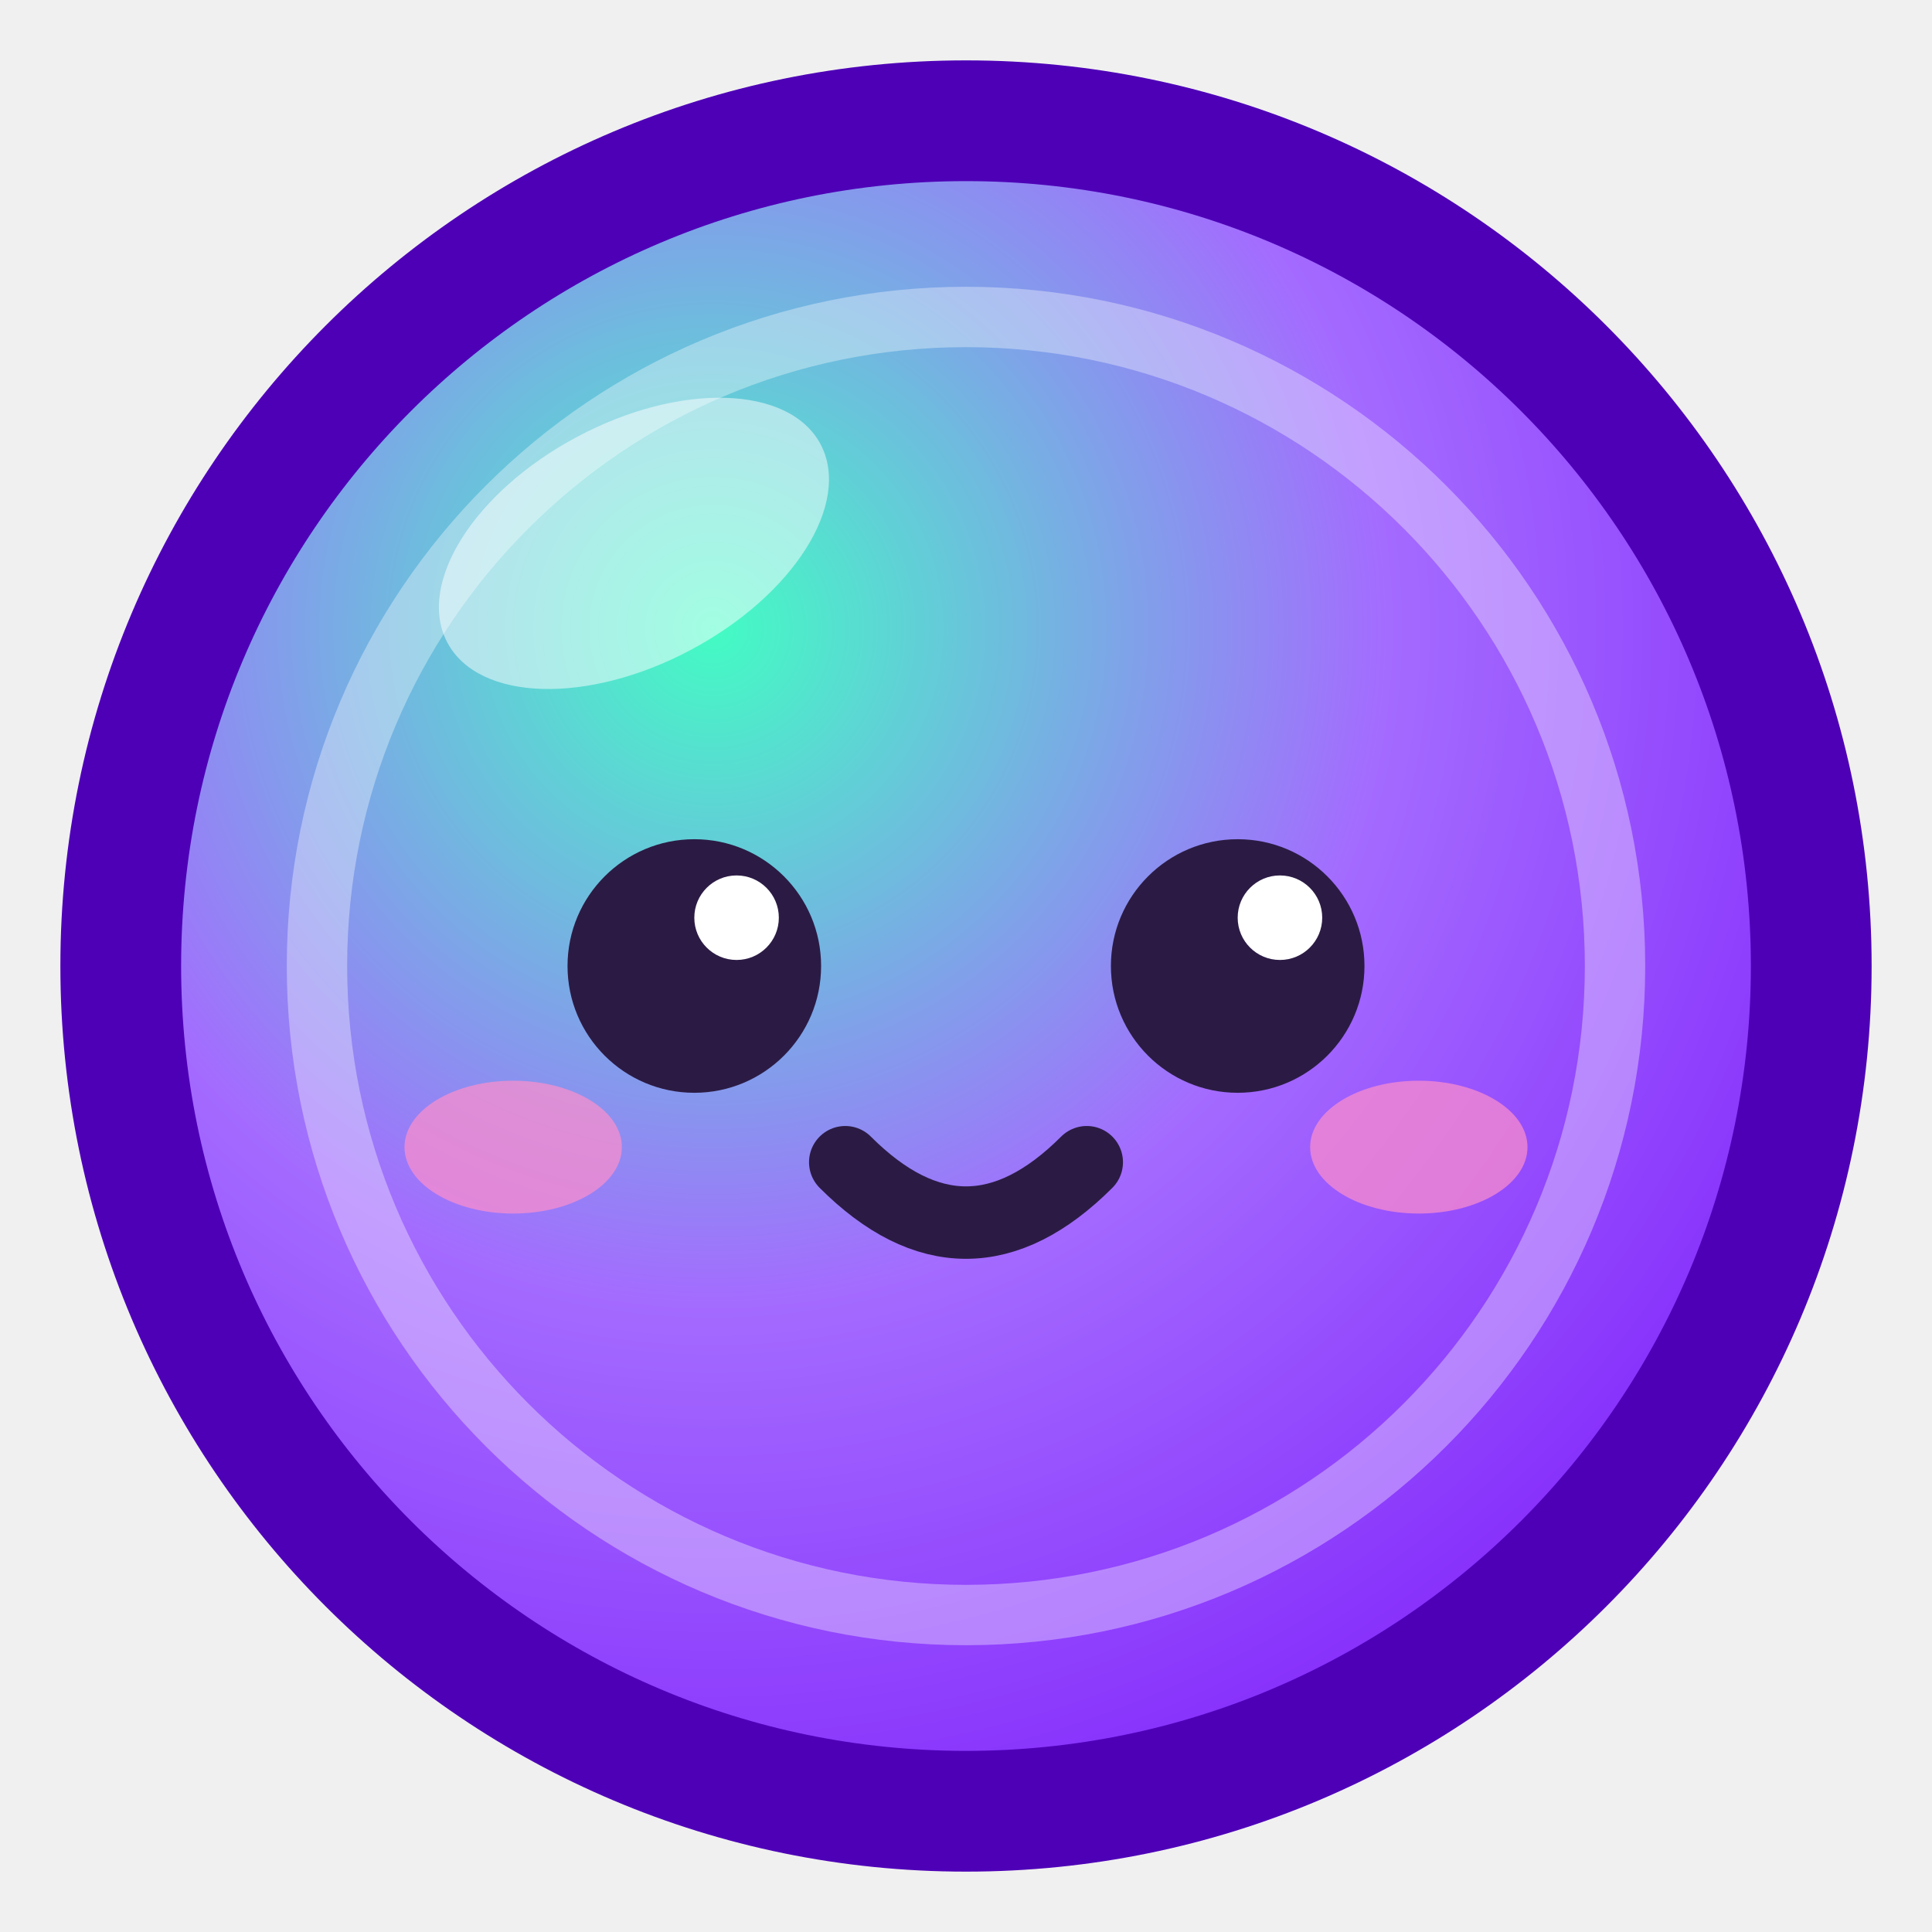
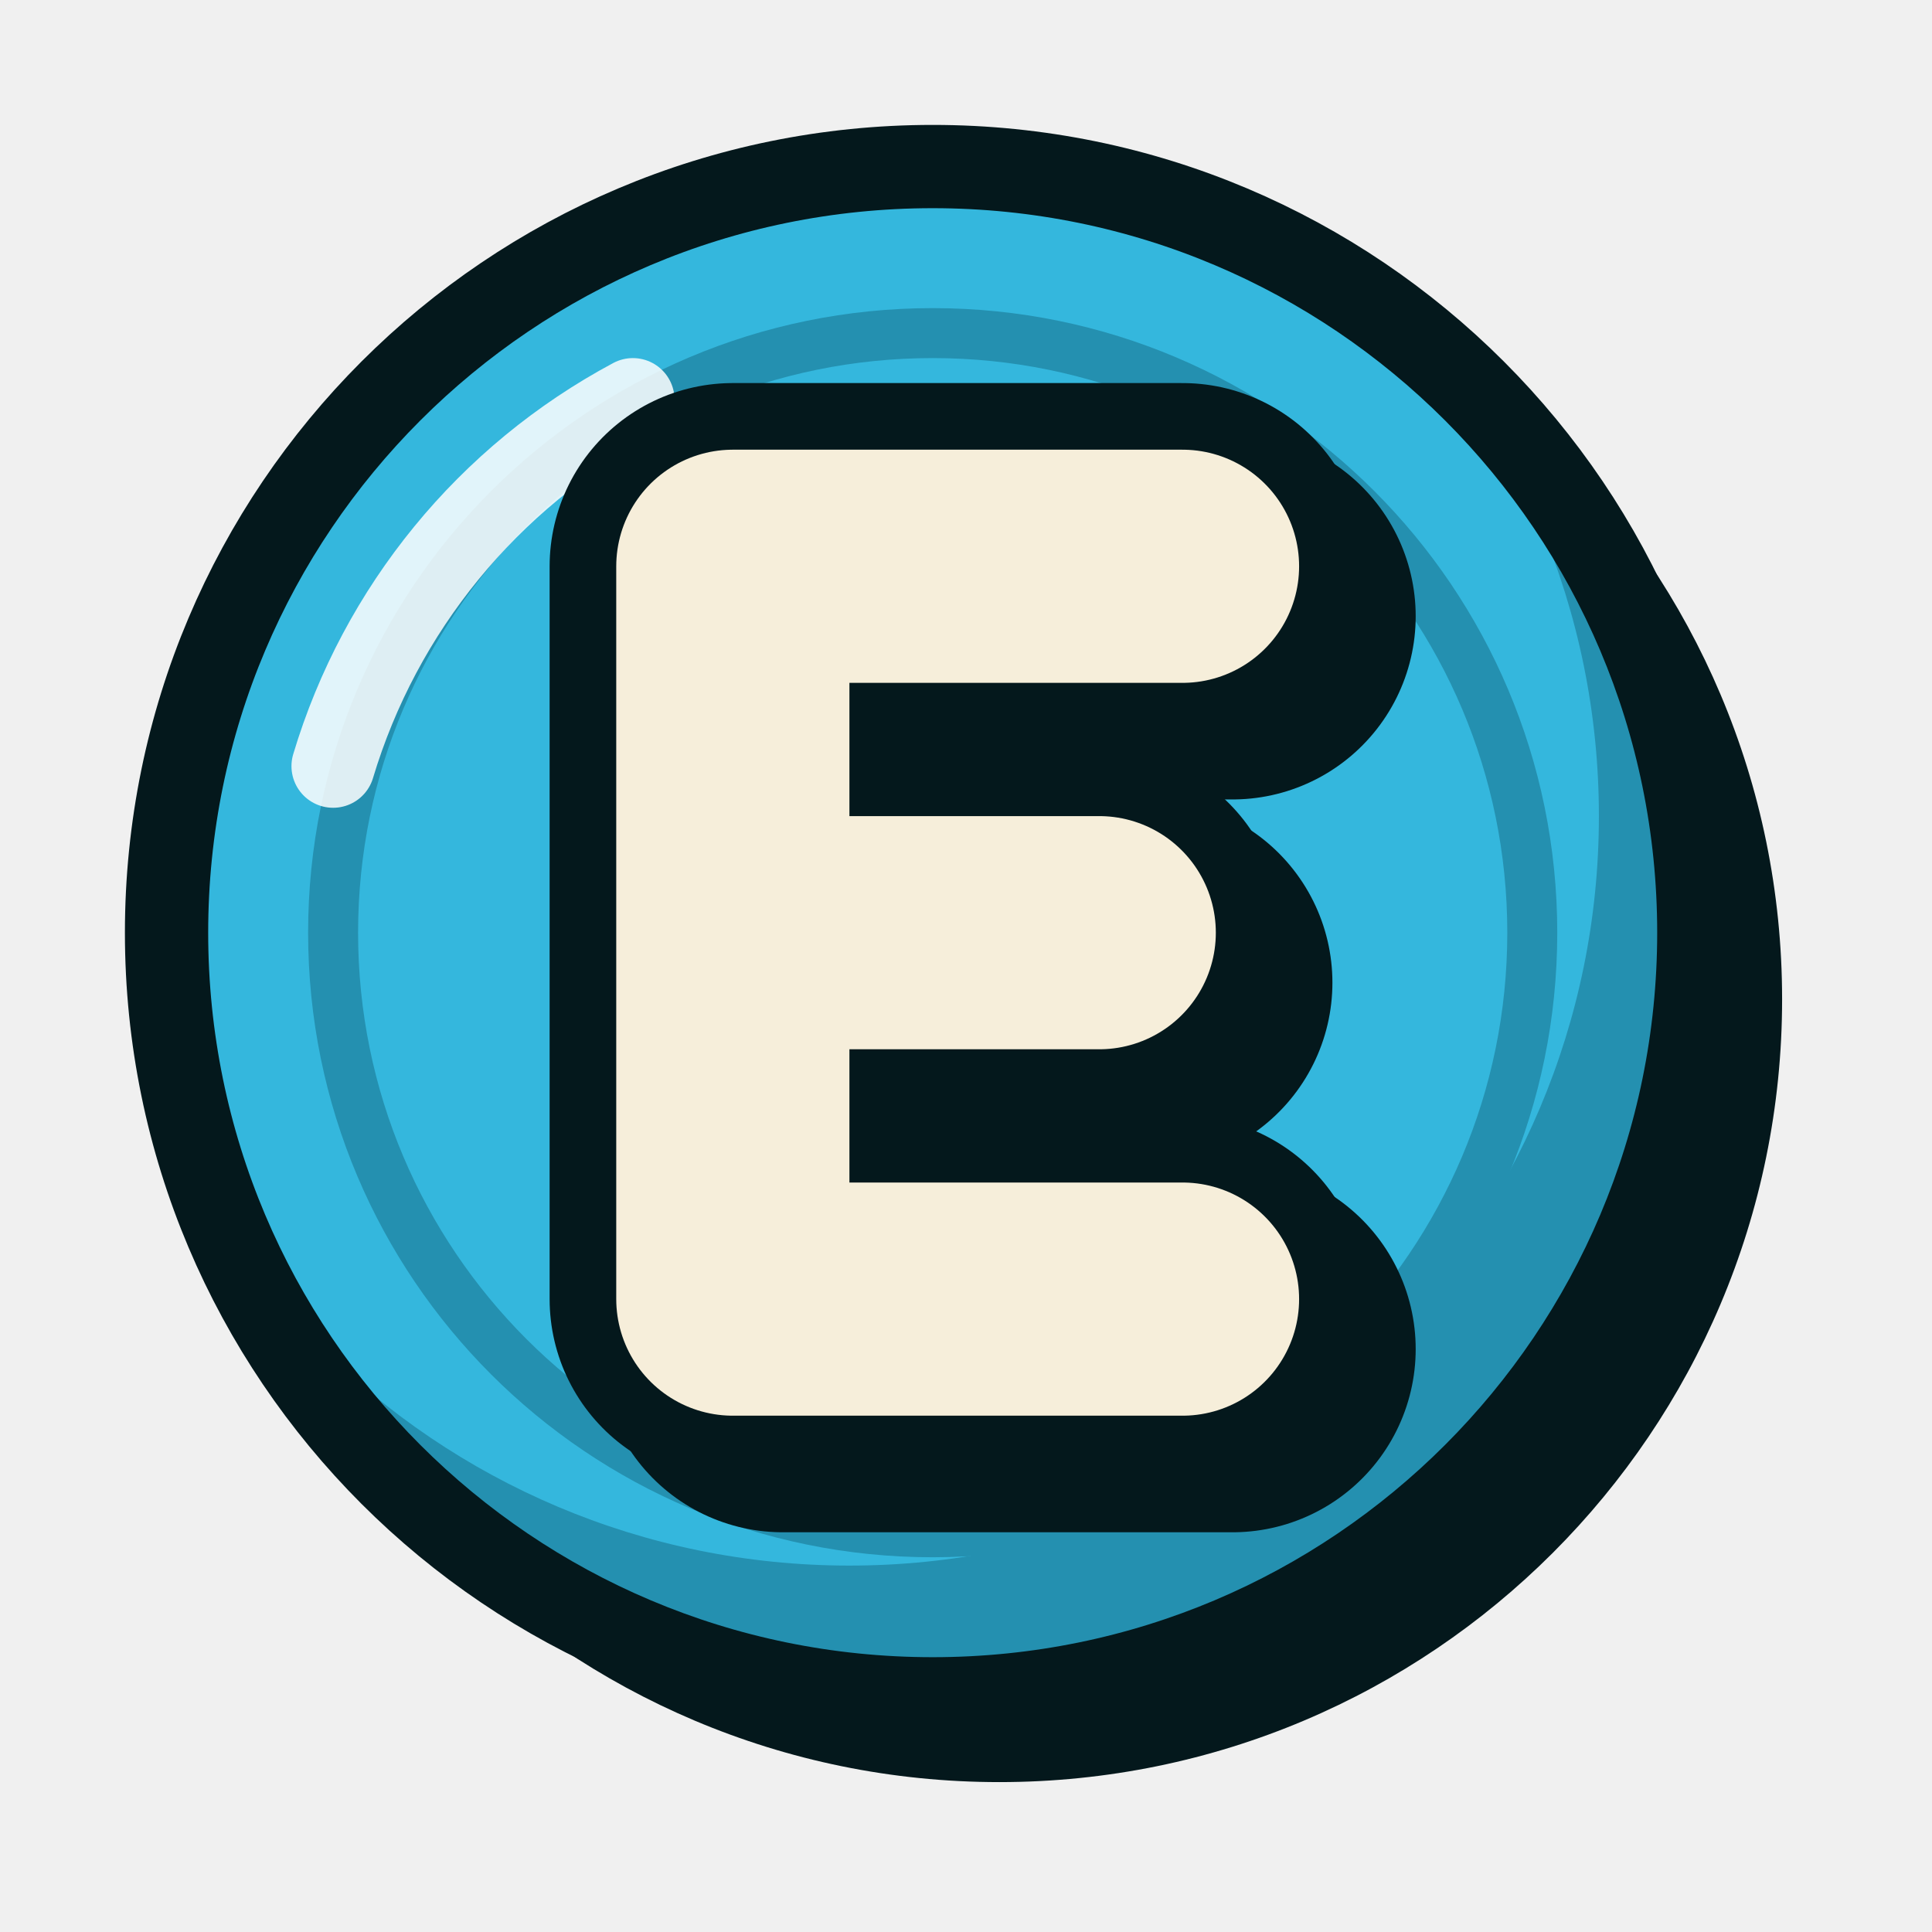
- <svg xmlns="http://www.w3.org/2000/svg" viewBox="0 0 64 64">
+ <svg xmlns="http://www.w3.org/2000/svg" viewBox="-56 -56 116 116">
  <defs>
-     <radialGradient id="g" cx="0.35" cy="0.3" r="0.8">
-       <stop offset="0" stop-color="#43FCC4" />
-       <stop offset="0.5" stop-color="#A46BFF" />
-       <stop offset="1" stop-color="#8022FB" />
-     </radialGradient>
+     <clipPath id="c">
+       <circle r="46" />
+     </clipPath>
  </defs>
-   <circle cx="32" cy="32" r="28" fill="url(#g)" stroke="#4E00B7" stroke-width="4" />
-   <circle cx="32" cy="32" r="21.5" fill="none" stroke="#fff" stroke-opacity=".35" stroke-width="2" />
-   <ellipse cx="21" cy="18" rx="7" ry="4" fill="#fff" opacity=".5" transform="rotate(-28 21 18)" />
-   <circle cx="23" cy="32" r="4.2" fill="#2B1B44" />
-   <circle cx="41" cy="32" r="4.2" fill="#2B1B44" />
-   <circle cx="24.4" cy="30.4" r="1.4" fill="#fff" />
-   <circle cx="42.4" cy="30.4" r="1.4" fill="#fff" />
-   <ellipse cx="17" cy="38" rx="3.6" ry="2.2" fill="#FF8FCB" opacity=".7" />
-   <ellipse cx="47" cy="38" rx="3.6" ry="2.2" fill="#FF8FCB" opacity=".7" />
-   <path d="M28 38.5 Q32 42.5 36 38.5" fill="none" stroke="#2B1B44" stroke-width="2.4" stroke-linecap="round" />
+   <circle cx="4" cy="4" r="47" fill="#04181C" />
+   <circle r="46" fill="#2490B0" />
+   <circle cx="-5" cy="-7" r="45" fill="#34B7DD" clip-path="url(#c)" />
+   <circle r="36" fill="none" stroke="#2490B0" stroke-width="3" />
+   <path d="M-36 -10 A37 37 0 0 1 -18 -32" stroke="#FFFFFF" stroke-width="5" fill="none" stroke-linecap="round" opacity=".85" />
+   <circle r="46" fill="none" stroke="#04181C" stroke-width="5" />
+   <g fill="none" stroke-linecap="round" stroke-linejoin="round">
+     <path d="M15 -22 H-12 V22 H15 M-12 0 H10" stroke="#04181C" stroke-width="22" transform="translate(3 3)" />
+     <path d="M15 -22 H-12 V22 H15 M-12 0 H10" stroke="#04181C" stroke-width="22" />
+     <path d="M15 -22 H-12 V22 H15 M-12 0 H10" stroke="#F6EEDA" stroke-width="14" />
+   </g>
</svg>
